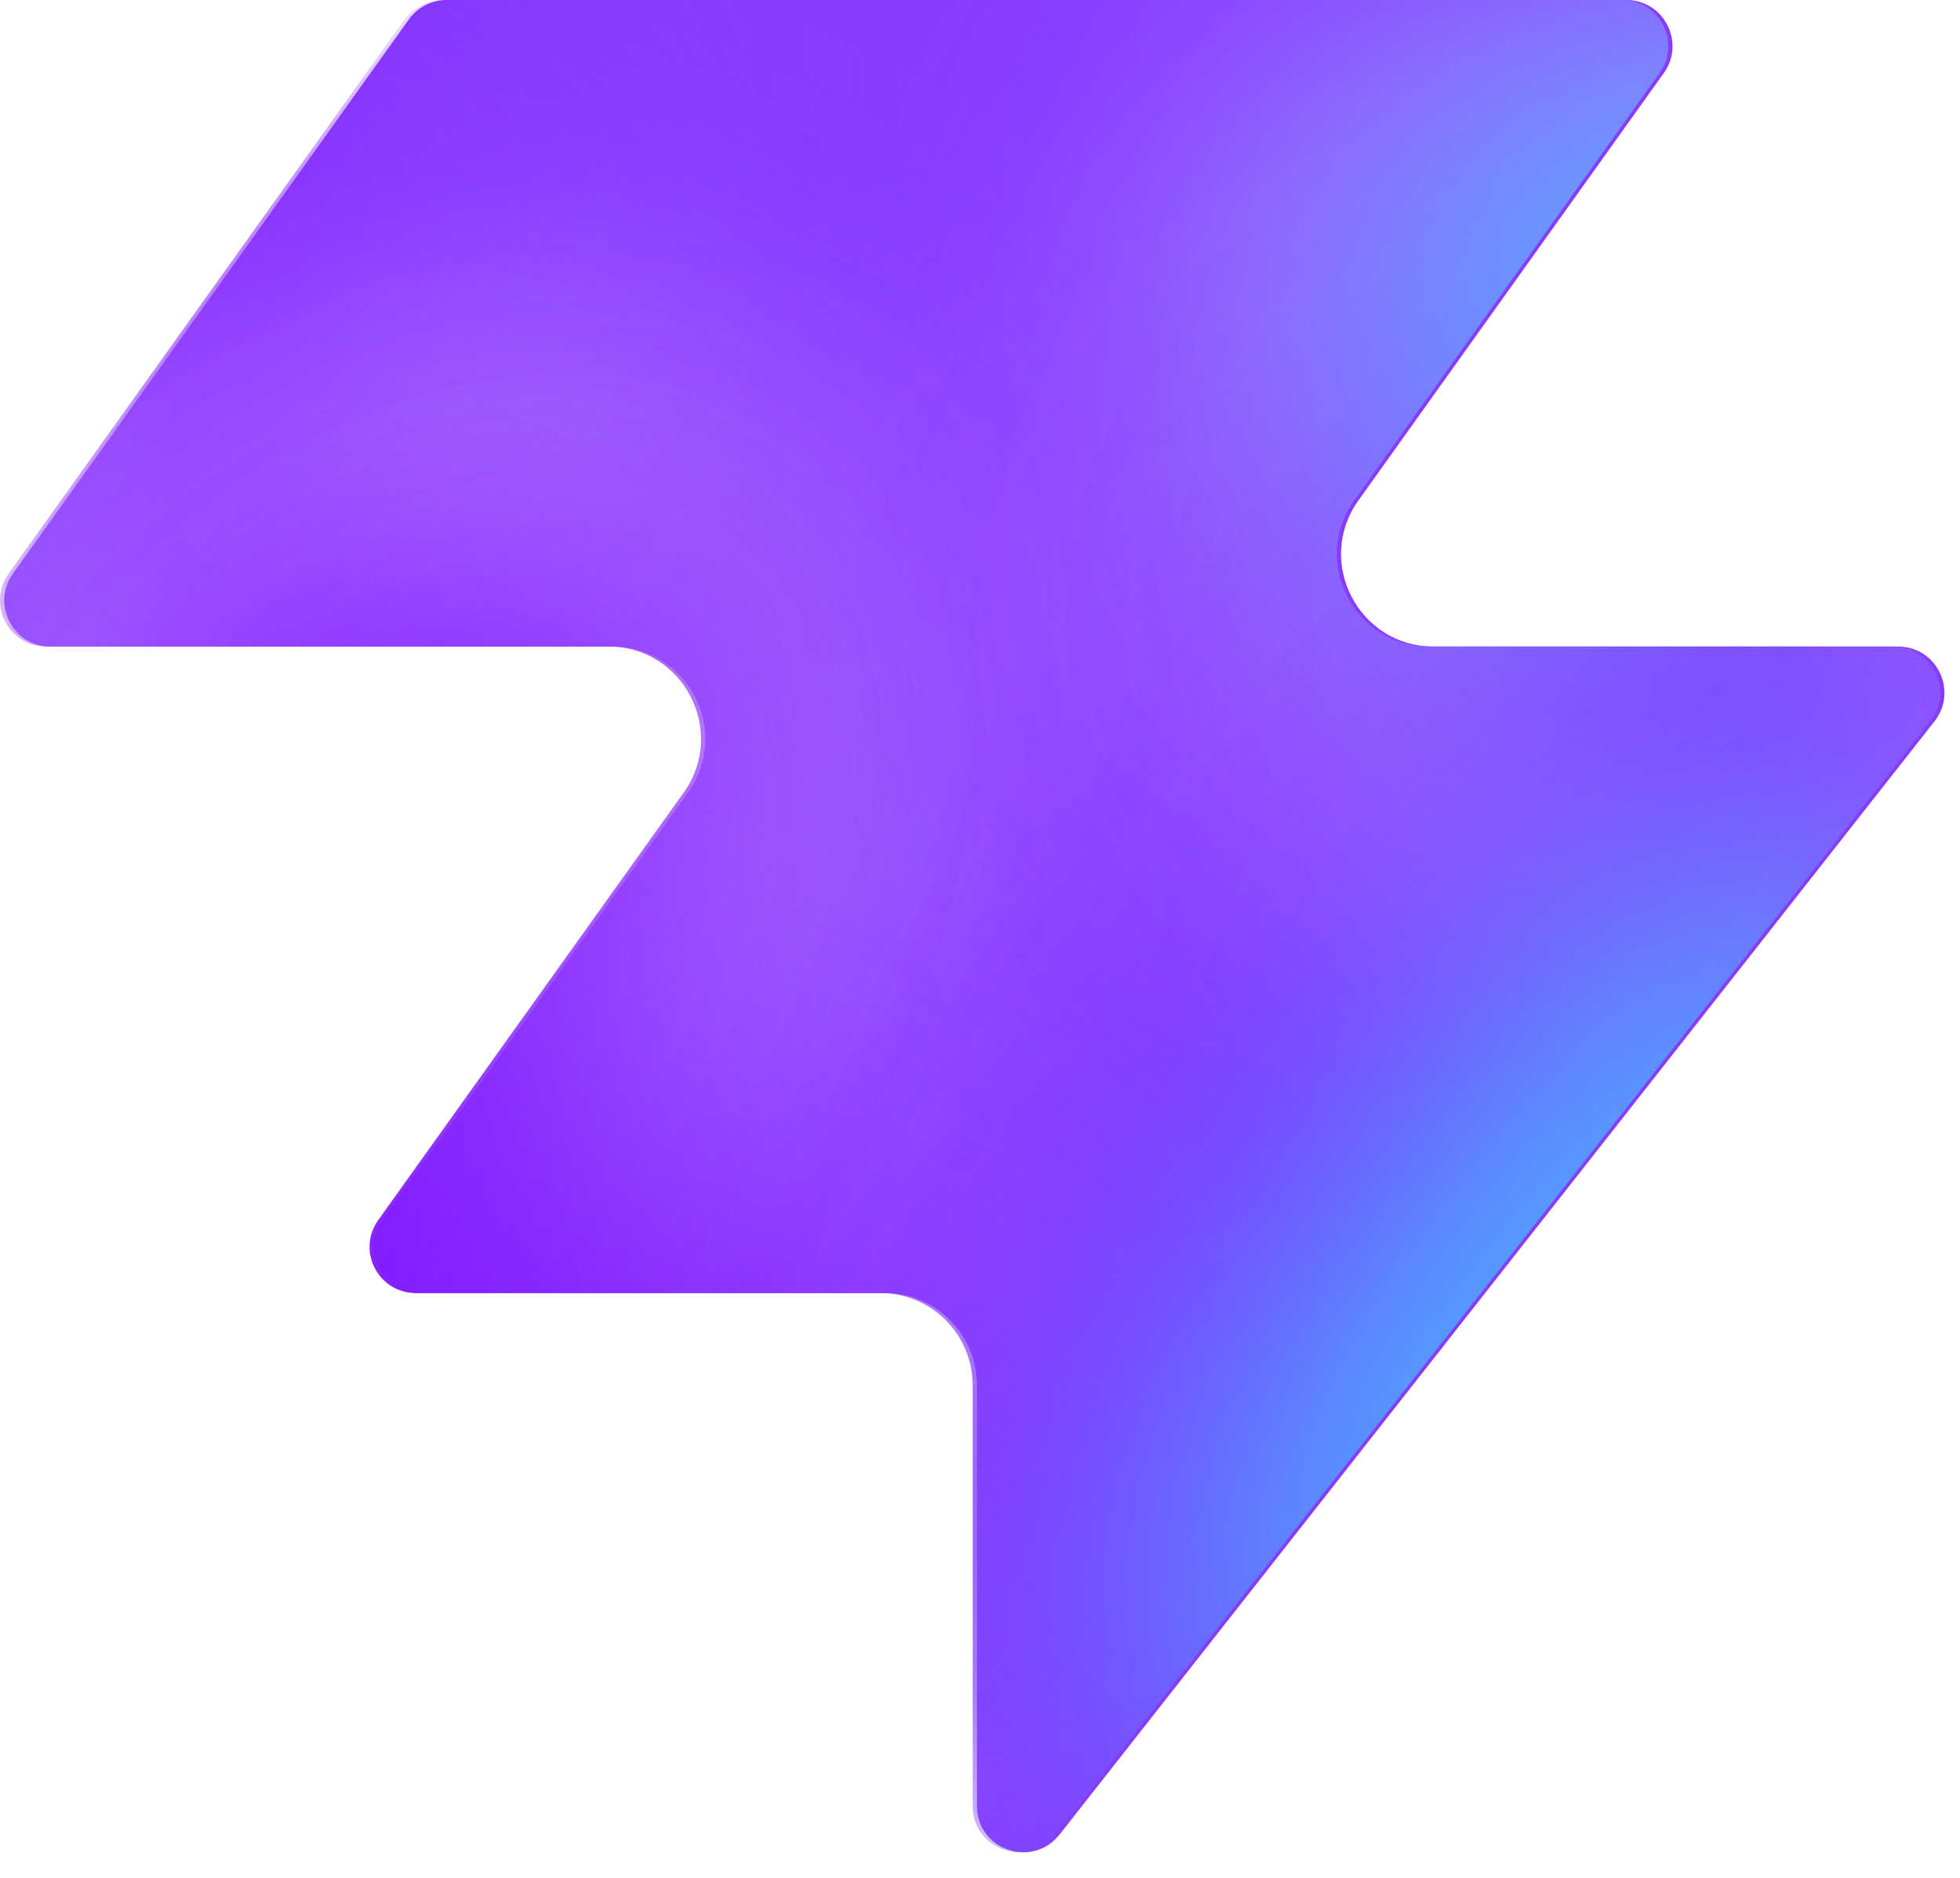
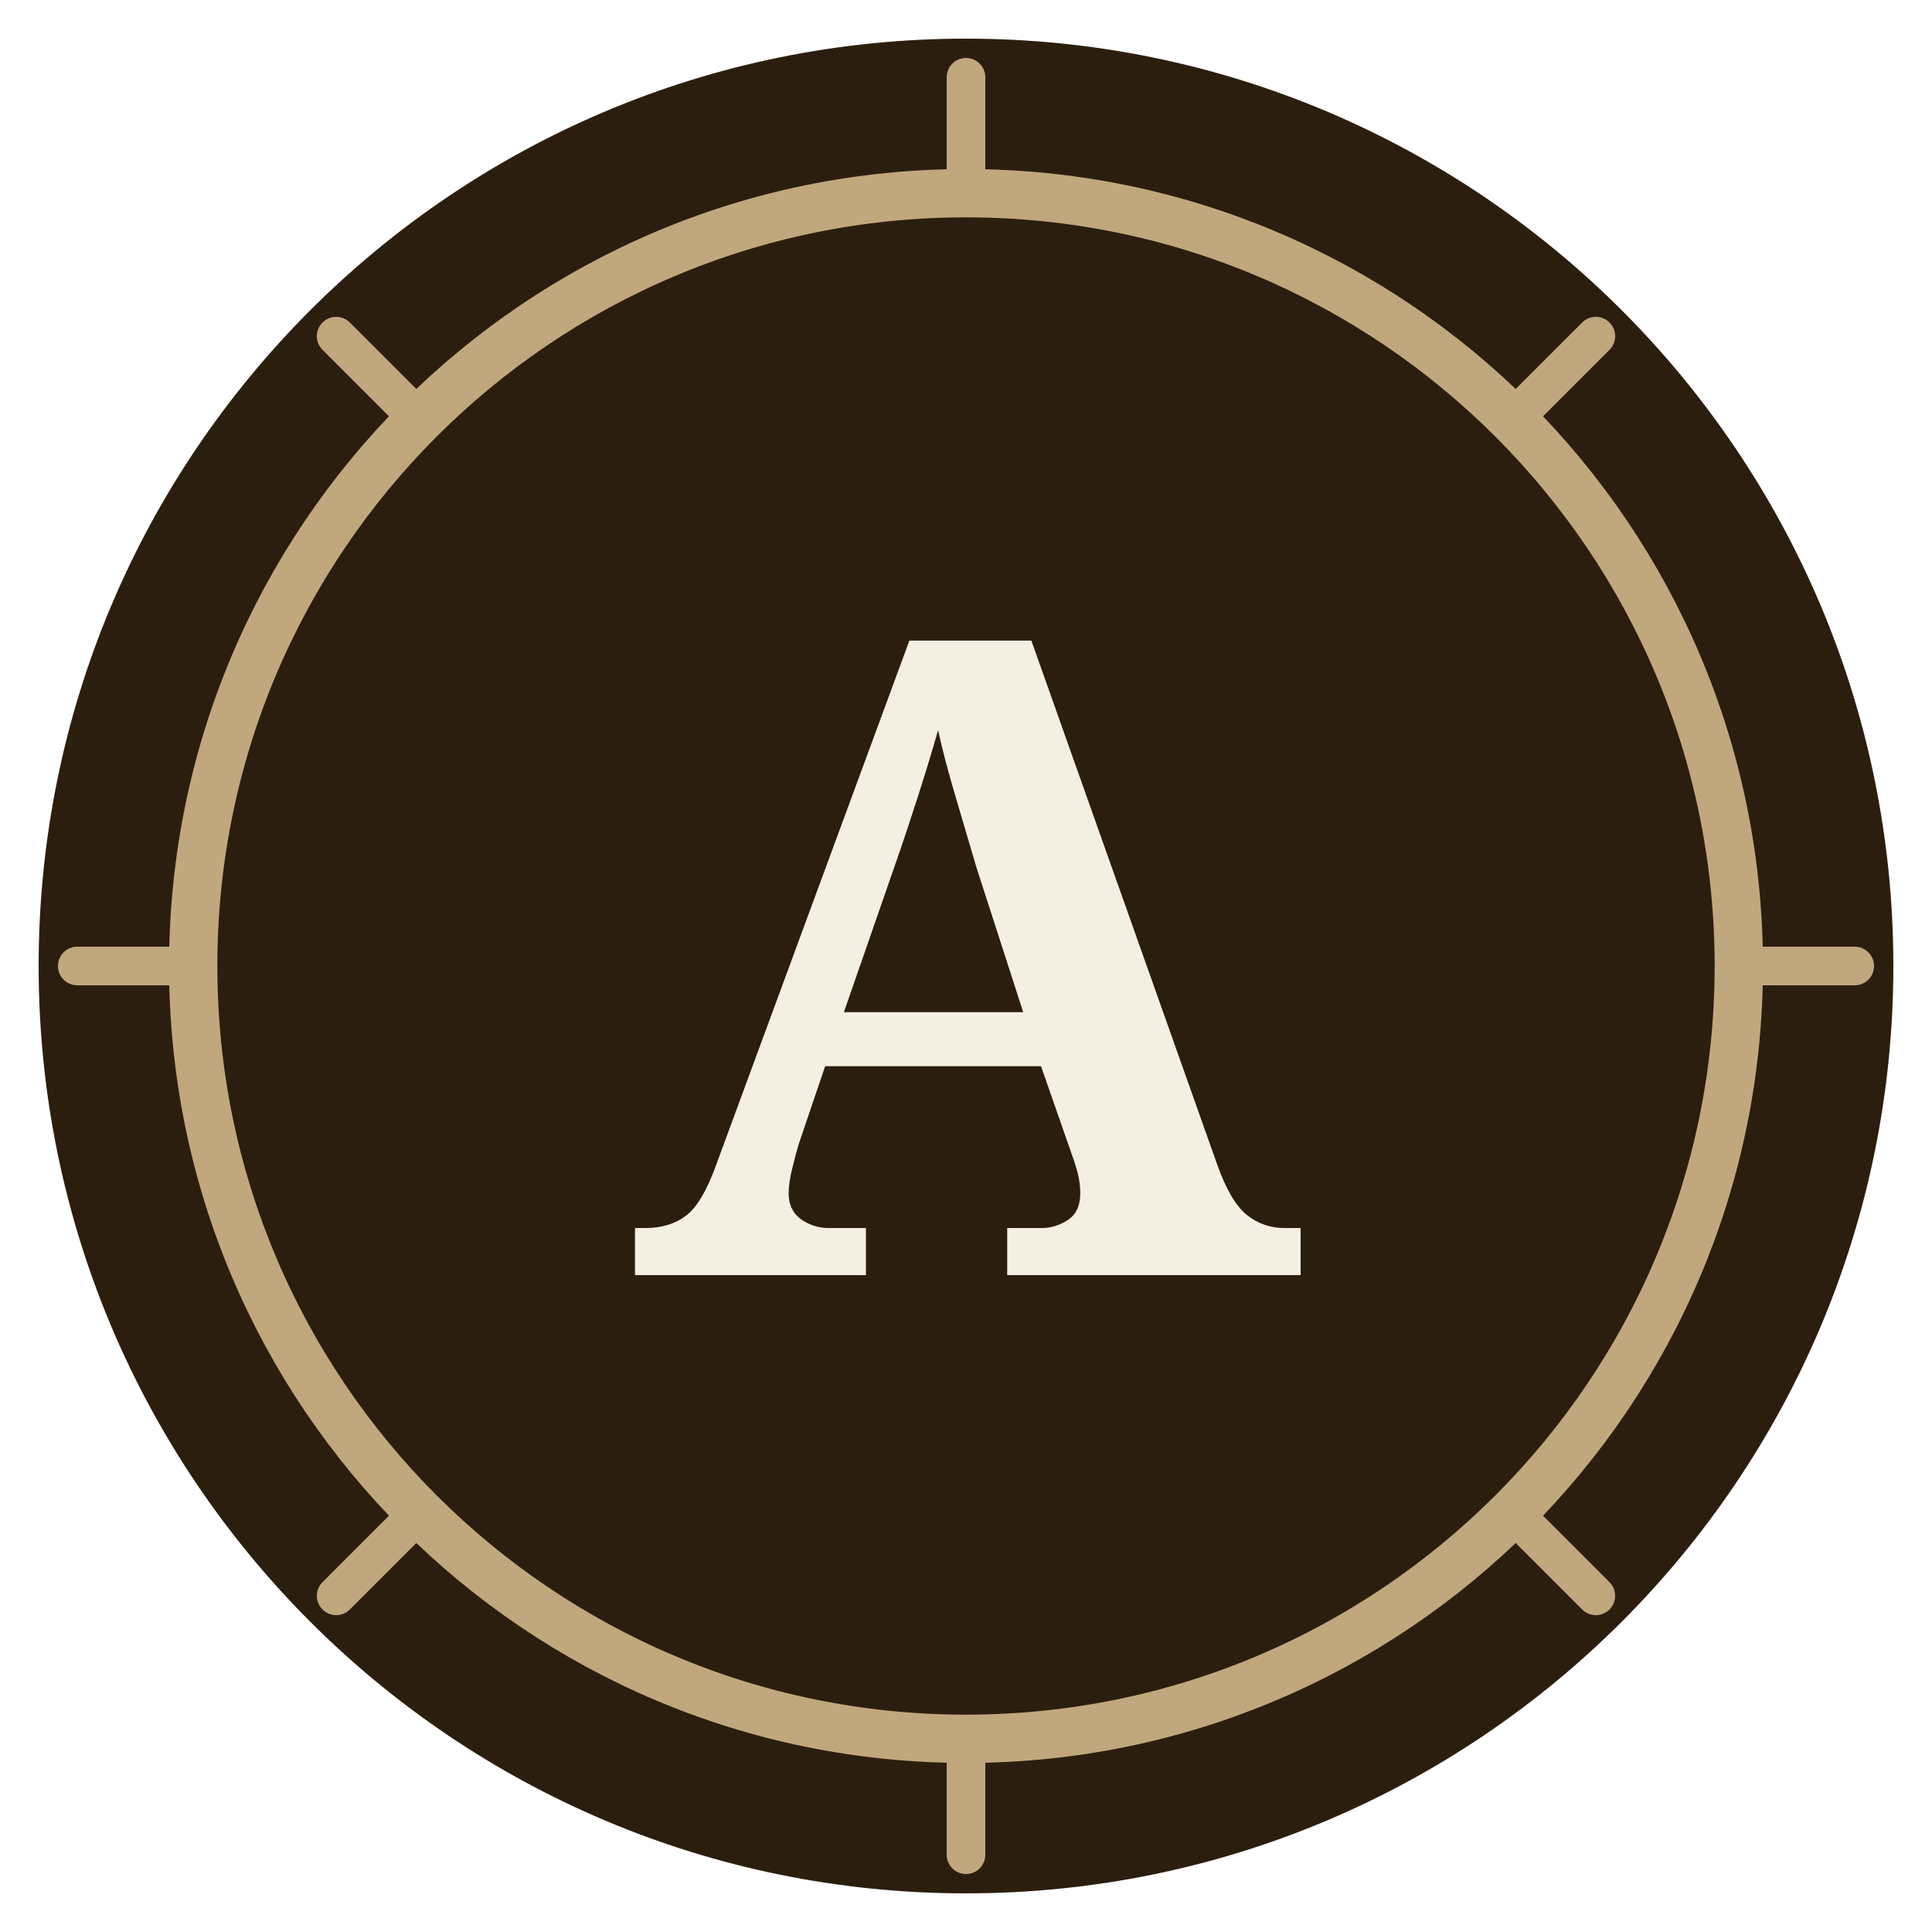
- <svg xmlns="http://www.w3.org/2000/svg" width="48" height="46" fill="none" viewBox="0 0 48 46">
-   <path fill="#863bff" d="M25.946 44.938c-.664.845-2.021.375-2.021-.698V33.937a2.26 2.26 0 0 0-2.262-2.262H10.287c-.92 0-1.456-1.04-.92-1.788l7.48-10.471c1.07-1.497 0-3.578-1.842-3.578H1.237c-.92 0-1.456-1.04-.92-1.788L10.013.474c.214-.297.556-.474.92-.474h28.894c.92 0 1.456 1.04.92 1.788l-7.48 10.471c-1.07 1.498 0 3.579 1.842 3.579h11.377c.943 0 1.473 1.088.89 1.83L25.947 44.94z" style="fill:#863bff;fill:color(display-p3 .525 .23 1);fill-opacity:1" />
-   <mask id="a" width="48" height="46" x="0" y="0" maskUnits="userSpaceOnUse" style="mask-type:alpha">
-     <path fill="#000" d="M25.842 44.938c-.664.844-2.021.375-2.021-.698V33.937a2.26 2.26 0 0 0-2.262-2.262H10.183c-.92 0-1.456-1.04-.92-1.788l7.48-10.471c1.07-1.498 0-3.579-1.842-3.579H1.133c-.92 0-1.456-1.04-.92-1.787L9.91.473c.214-.297.556-.474.92-.474h28.894c.92 0 1.456 1.04.92 1.788l-7.48 10.471c-1.07 1.498 0 3.578 1.842 3.578h11.377c.943 0 1.473 1.088.89 1.832L25.843 44.94z" style="fill:#000;fill-opacity:1" />
-   </mask>
-   <g mask="url(#a)">
-     <g filter="url(#b)">
-       <ellipse cx="5.508" cy="14.704" fill="#ede6ff" rx="5.508" ry="14.704" style="fill:#ede6ff;fill:color(display-p3 .927 .903 1);fill-opacity:1" transform="matrix(.00324 1 1 -.00324 -4.47 31.516)" />
-     </g>
-     <g filter="url(#c)">
-       <ellipse cx="10.399" cy="29.851" fill="#ede6ff" rx="10.399" ry="29.851" style="fill:#ede6ff;fill:color(display-p3 .927 .903 1);fill-opacity:1" transform="matrix(.00324 1 1 -.00324 -39.328 7.883)" />
-     </g>
-     <g filter="url(#d)">
-       <ellipse cx="5.508" cy="30.487" fill="#7e14ff" rx="5.508" ry="30.487" style="fill:#7e14ff;fill:color(display-p3 .492 .077 1);fill-opacity:1" transform="rotate(89.814 -25.913 -14.639)scale(1 -1)" />
-     </g>
-     <g filter="url(#e)">
-       <ellipse cx="5.508" cy="30.599" fill="#7e14ff" rx="5.508" ry="30.599" style="fill:#7e14ff;fill:color(display-p3 .492 .077 1);fill-opacity:1" transform="rotate(89.814 -32.644 -3.334)scale(1 -1)" />
-     </g>
-     <g filter="url(#f)">
-       <ellipse cx="5.508" cy="30.599" fill="#7e14ff" rx="5.508" ry="30.599" style="fill:#7e14ff;fill:color(display-p3 .492 .077 1);fill-opacity:1" transform="matrix(.00324 1 1 -.00324 -34.34 30.47)" />
-     </g>
-     <g filter="url(#g)">
-       <ellipse cx="14.072" cy="22.078" fill="#ede6ff" rx="14.072" ry="22.078" style="fill:#ede6ff;fill:color(display-p3 .927 .903 1);fill-opacity:1" transform="rotate(93.35 24.506 48.493)scale(-1 1)" />
-     </g>
-     <g filter="url(#h)">
-       <ellipse cx="3.47" cy="21.501" fill="#7e14ff" rx="3.47" ry="21.501" style="fill:#7e14ff;fill:color(display-p3 .492 .077 1);fill-opacity:1" transform="rotate(89.009 28.708 47.59)scale(-1 1)" />
-     </g>
-     <g filter="url(#i)">
-       <ellipse cx="3.47" cy="21.501" fill="#7e14ff" rx="3.47" ry="21.501" style="fill:#7e14ff;fill:color(display-p3 .492 .077 1);fill-opacity:1" transform="rotate(89.009 28.708 47.59)scale(-1 1)" />
-     </g>
-     <g filter="url(#j)">
-       <ellipse cx=".387" cy="8.972" fill="#7e14ff" rx="4.407" ry="29.108" style="fill:#7e14ff;fill:color(display-p3 .492 .077 1);fill-opacity:1" transform="rotate(39.51 .387 8.972)" />
-     </g>
-     <g filter="url(#k)">
-       <ellipse cx="47.523" cy="-6.092" fill="#7e14ff" rx="4.407" ry="29.108" style="fill:#7e14ff;fill:color(display-p3 .492 .077 1);fill-opacity:1" transform="rotate(37.892 47.523 -6.092)" />
-     </g>
-     <g filter="url(#l)">
-       <ellipse cx="41.412" cy="6.333" fill="#47bfff" rx="5.971" ry="9.665" style="fill:#47bfff;fill:color(display-p3 .28 .748 1);fill-opacity:1" transform="rotate(37.892 41.412 6.333)" />
-     </g>
-     <g filter="url(#m)">
-       <ellipse cx="-1.879" cy="38.332" fill="#7e14ff" rx="4.407" ry="29.108" style="fill:#7e14ff;fill:color(display-p3 .492 .077 1);fill-opacity:1" transform="rotate(37.892 -1.88 38.332)" />
-     </g>
-     <g filter="url(#n)">
-       <ellipse cx="-1.879" cy="38.332" fill="#7e14ff" rx="4.407" ry="29.108" style="fill:#7e14ff;fill:color(display-p3 .492 .077 1);fill-opacity:1" transform="rotate(37.892 -1.88 38.332)" />
-     </g>
-     <g filter="url(#o)">
-       <ellipse cx="35.651" cy="29.907" fill="#7e14ff" rx="4.407" ry="29.108" style="fill:#7e14ff;fill:color(display-p3 .492 .077 1);fill-opacity:1" transform="rotate(37.892 35.651 29.907)" />
-     </g>
-     <g filter="url(#p)">
-       <ellipse cx="38.418" cy="32.4" fill="#47bfff" rx="5.971" ry="15.297" style="fill:#47bfff;fill:color(display-p3 .28 .748 1);fill-opacity:1" transform="rotate(37.892 38.418 32.4)" />
-     </g>
+ <svg xmlns="http://www.w3.org/2000/svg" viewBox="0 0 100 100">
+   <circle cx="50" cy="50" r="48" fill="#2C1E0F" />
+   <circle cx="50" cy="50" r="40" fill="none" stroke="#C1A77D" stroke-width="2.5" />
+   <g stroke="#C1A77D" stroke-width="2" stroke-linecap="round">
+     <line x1="50" y1="4" x2="50" y2="10" />
+     <line x1="50" y1="90" x2="50" y2="96" />
+     <line x1="4" y1="50" x2="10" y2="50" />
+     <line x1="90" y1="50" x2="96" y2="50" />
+     <line x1="17.4" y1="17.4" x2="21.7" y2="21.7" />
+     <line x1="78.3" y1="78.3" x2="82.6" y2="82.6" />
+     <line x1="17.4" y1="82.6" x2="21.7" y2="78.3" />
+     <line x1="78.3" y1="21.7" x2="82.6" y2="17.4" />
  </g>
-   <defs>
-     <filter id="b" width="60.045" height="41.654" x="-19.77" y="16.149" color-interpolation-filters="sRGB" filterUnits="userSpaceOnUse">
-       <feFlood flood-opacity="0" result="BackgroundImageFix" />
-       <feBlend in="SourceGraphic" in2="BackgroundImageFix" result="shape" />
-       <feGaussianBlur result="effect1_foregroundBlur_2002_17158" stdDeviation="7.659" />
-     </filter>
-     <filter id="c" width="90.34" height="51.437" x="-54.613" y="-7.533" color-interpolation-filters="sRGB" filterUnits="userSpaceOnUse">
-       <feFlood flood-opacity="0" result="BackgroundImageFix" />
-       <feBlend in="SourceGraphic" in2="BackgroundImageFix" result="shape" />
-       <feGaussianBlur result="effect1_foregroundBlur_2002_17158" stdDeviation="7.659" />
-     </filter>
-     <filter id="d" width="79.355" height="29.4" x="-49.64" y="2.03" color-interpolation-filters="sRGB" filterUnits="userSpaceOnUse">
-       <feFlood flood-opacity="0" result="BackgroundImageFix" />
-       <feBlend in="SourceGraphic" in2="BackgroundImageFix" result="shape" />
-       <feGaussianBlur result="effect1_foregroundBlur_2002_17158" stdDeviation="4.596" />
-     </filter>
-     <filter id="e" width="79.579" height="29.4" x="-45.045" y="20.029" color-interpolation-filters="sRGB" filterUnits="userSpaceOnUse">
-       <feFlood flood-opacity="0" result="BackgroundImageFix" />
-       <feBlend in="SourceGraphic" in2="BackgroundImageFix" result="shape" />
-       <feGaussianBlur result="effect1_foregroundBlur_2002_17158" stdDeviation="4.596" />
-     </filter>
-     <filter id="f" width="79.579" height="29.4" x="-43.513" y="21.178" color-interpolation-filters="sRGB" filterUnits="userSpaceOnUse">
-       <feFlood flood-opacity="0" result="BackgroundImageFix" />
-       <feBlend in="SourceGraphic" in2="BackgroundImageFix" result="shape" />
-       <feGaussianBlur result="effect1_foregroundBlur_2002_17158" stdDeviation="4.596" />
-     </filter>
-     <filter id="g" width="74.749" height="58.852" x="15.756" y="-17.901" color-interpolation-filters="sRGB" filterUnits="userSpaceOnUse">
-       <feFlood flood-opacity="0" result="BackgroundImageFix" />
-       <feBlend in="SourceGraphic" in2="BackgroundImageFix" result="shape" />
-       <feGaussianBlur result="effect1_foregroundBlur_2002_17158" stdDeviation="7.659" />
-     </filter>
-     <filter id="h" width="61.377" height="25.362" x="23.548" y="2.284" color-interpolation-filters="sRGB" filterUnits="userSpaceOnUse">
-       <feFlood flood-opacity="0" result="BackgroundImageFix" />
-       <feBlend in="SourceGraphic" in2="BackgroundImageFix" result="shape" />
-       <feGaussianBlur result="effect1_foregroundBlur_2002_17158" stdDeviation="4.596" />
-     </filter>
-     <filter id="i" width="61.377" height="25.362" x="23.548" y="2.284" color-interpolation-filters="sRGB" filterUnits="userSpaceOnUse">
-       <feFlood flood-opacity="0" result="BackgroundImageFix" />
-       <feBlend in="SourceGraphic" in2="BackgroundImageFix" result="shape" />
-       <feGaussianBlur result="effect1_foregroundBlur_2002_17158" stdDeviation="4.596" />
-     </filter>
-     <filter id="j" width="56.045" height="63.649" x="-27.636" y="-22.853" color-interpolation-filters="sRGB" filterUnits="userSpaceOnUse">
-       <feFlood flood-opacity="0" result="BackgroundImageFix" />
-       <feBlend in="SourceGraphic" in2="BackgroundImageFix" result="shape" />
-       <feGaussianBlur result="effect1_foregroundBlur_2002_17158" stdDeviation="4.596" />
-     </filter>
-     <filter id="k" width="54.814" height="64.646" x="20.116" y="-38.415" color-interpolation-filters="sRGB" filterUnits="userSpaceOnUse">
-       <feFlood flood-opacity="0" result="BackgroundImageFix" />
-       <feBlend in="SourceGraphic" in2="BackgroundImageFix" result="shape" />
-       <feGaussianBlur result="effect1_foregroundBlur_2002_17158" stdDeviation="4.596" />
-     </filter>
-     <filter id="l" width="33.541" height="35.313" x="24.641" y="-11.323" color-interpolation-filters="sRGB" filterUnits="userSpaceOnUse">
-       <feFlood flood-opacity="0" result="BackgroundImageFix" />
-       <feBlend in="SourceGraphic" in2="BackgroundImageFix" result="shape" />
-       <feGaussianBlur result="effect1_foregroundBlur_2002_17158" stdDeviation="4.596" />
-     </filter>
-     <filter id="m" width="54.814" height="64.646" x="-29.286" y="6.009" color-interpolation-filters="sRGB" filterUnits="userSpaceOnUse">
-       <feFlood flood-opacity="0" result="BackgroundImageFix" />
-       <feBlend in="SourceGraphic" in2="BackgroundImageFix" result="shape" />
-       <feGaussianBlur result="effect1_foregroundBlur_2002_17158" stdDeviation="4.596" />
-     </filter>
-     <filter id="n" width="54.814" height="64.646" x="-29.286" y="6.009" color-interpolation-filters="sRGB" filterUnits="userSpaceOnUse">
-       <feFlood flood-opacity="0" result="BackgroundImageFix" />
-       <feBlend in="SourceGraphic" in2="BackgroundImageFix" result="shape" />
-       <feGaussianBlur result="effect1_foregroundBlur_2002_17158" stdDeviation="4.596" />
-     </filter>
-     <filter id="o" width="54.814" height="64.646" x="8.244" y="-2.416" color-interpolation-filters="sRGB" filterUnits="userSpaceOnUse">
-       <feFlood flood-opacity="0" result="BackgroundImageFix" />
-       <feBlend in="SourceGraphic" in2="BackgroundImageFix" result="shape" />
-       <feGaussianBlur result="effect1_foregroundBlur_2002_17158" stdDeviation="4.596" />
-     </filter>
-     <filter id="p" width="39.409" height="43.623" x="18.713" y="10.588" color-interpolation-filters="sRGB" filterUnits="userSpaceOnUse">
-       <feFlood flood-opacity="0" result="BackgroundImageFix" />
-       <feBlend in="SourceGraphic" in2="BackgroundImageFix" result="shape" />
-       <feGaussianBlur result="effect1_foregroundBlur_2002_17158" stdDeviation="4.596" />
-     </filter>
-   </defs>
+   <text x="50" y="66" font-family="Georgia, serif" font-size="46" font-weight="bold" fill="#F5EEE3" text-anchor="middle">A</text>
</svg>
